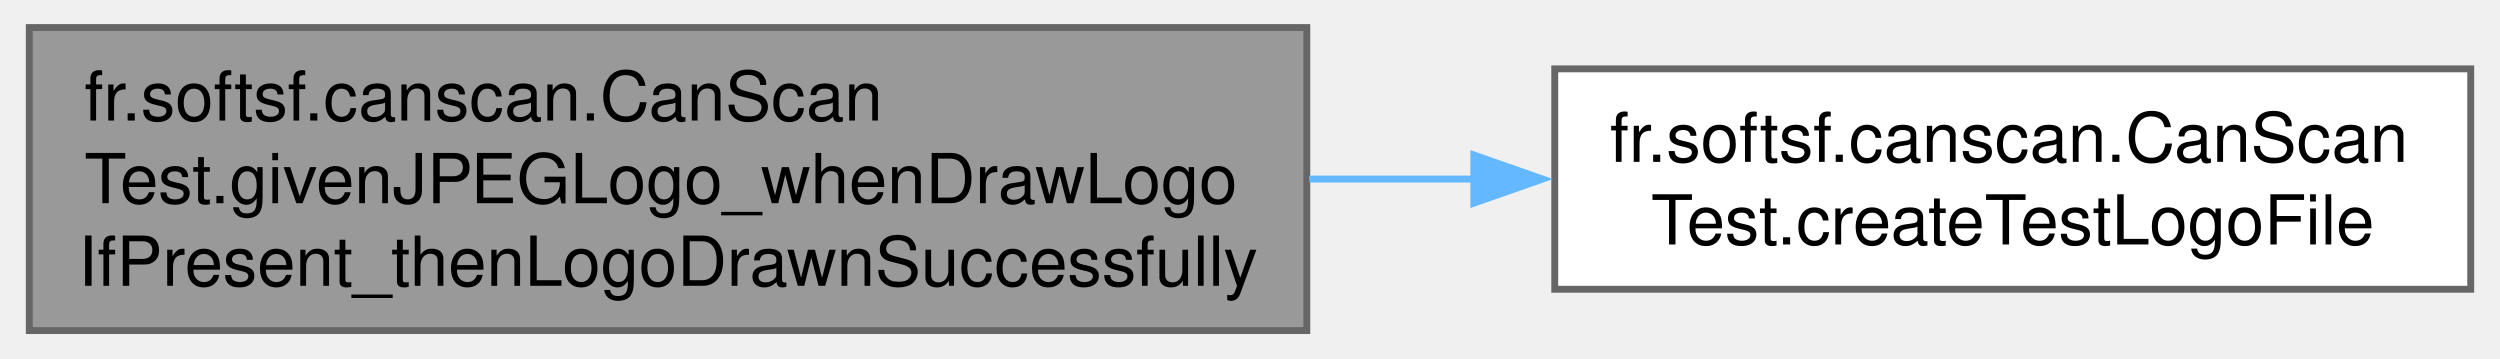
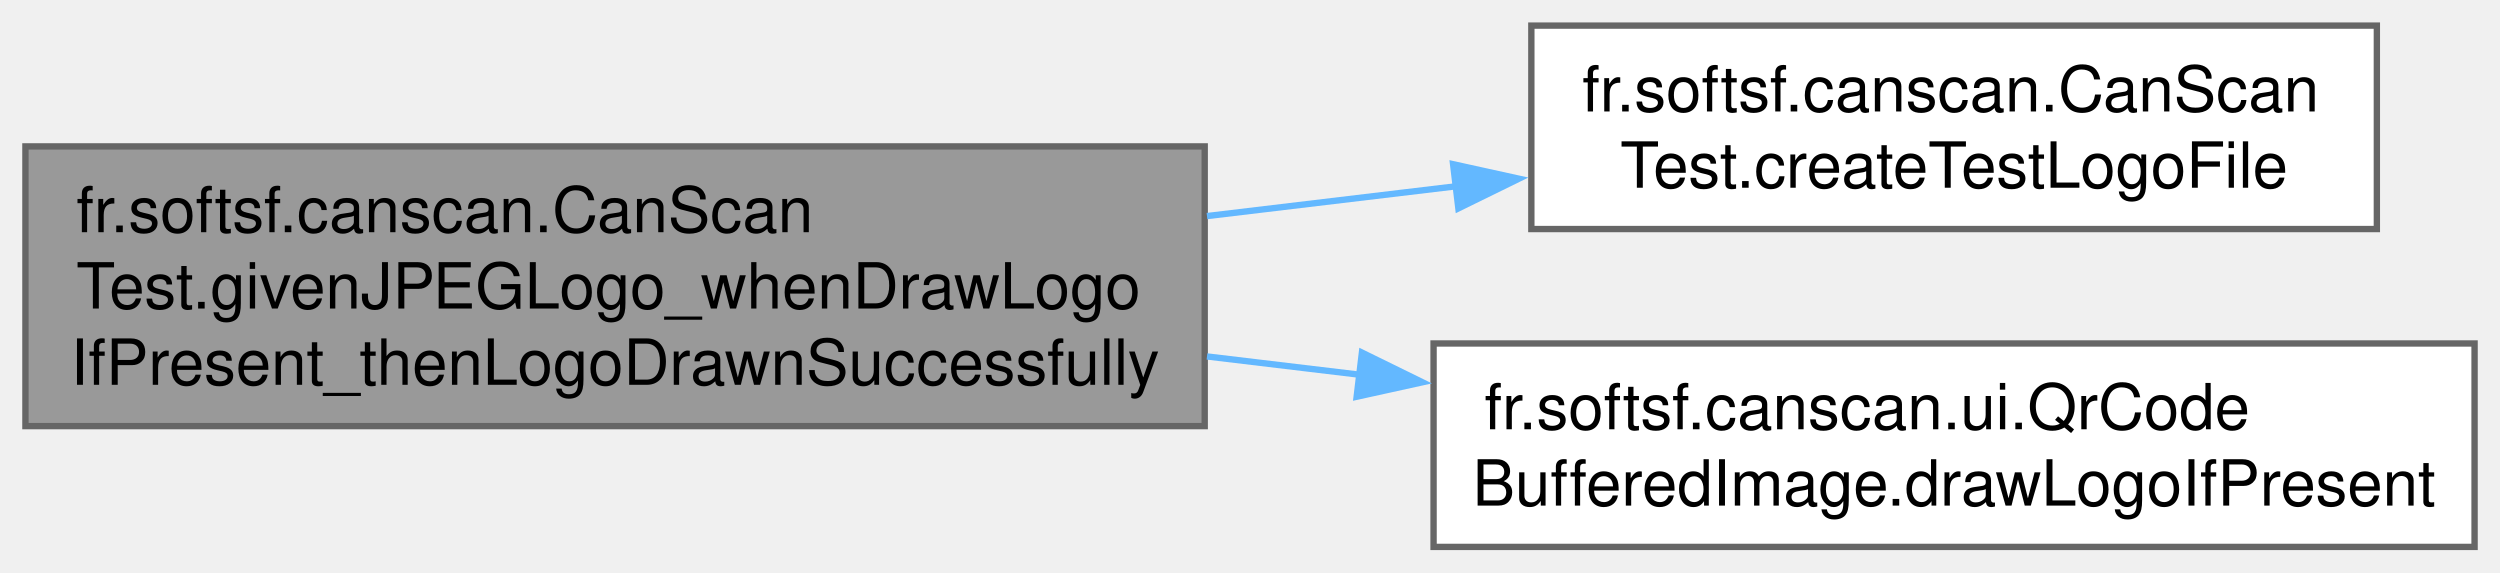
- <svg xmlns="http://www.w3.org/2000/svg" xmlns:xlink="http://www.w3.org/1999/xlink" width="363pt" height="52pt" viewBox="0.00 0.00 362.50 52.00">
-   <g id="graph0" class="graph" transform="scale(1 1) rotate(0) translate(4 48)">
+ <svg xmlns="http://www.w3.org/2000/svg" xmlns:xlink="http://www.w3.org/1999/xlink" width="393pt" height="90pt" viewBox="0.00 0.00 393.25 90.00">
+   <g id="graph0" class="graph" transform="scale(1 1) rotate(0) translate(4 86)">
    <g id="Node000001" class="node">
      <g id="a_Node000001">
        <a xlink:title=" ">
-           <polygon fill="#999999" stroke="#666666" points="185.5,-44 0,-44 0,0 185.5,0 185.5,-44" />
-           <text text-anchor="start" x="8" y="-30.5" font-family="Helvetica,sans-Serif" font-size="10.00">fr.softsf.canscan.CanScan</text>
-           <text text-anchor="start" x="8" y="-18.5" font-family="Helvetica,sans-Serif" font-size="10.00">Test.givenJPEGLogo_whenDrawLogo</text>
-           <text text-anchor="middle" x="92.75" y="-6.5" font-family="Helvetica,sans-Serif" font-size="10.00">IfPresent_thenLogoDrawnSuccessfully</text>
+           <polygon fill="#999999" stroke="#666666" points="185.5,-63 0,-63 0,-19 185.5,-19 185.5,-63" />
+           <text text-anchor="start" x="8" y="-49.5" font-family="Helvetica,sans-Serif" font-size="10.00">fr.softsf.canscan.CanScan</text>
+           <text text-anchor="start" x="8" y="-37.5" font-family="Helvetica,sans-Serif" font-size="10.00">Test.givenJPEGLogo_whenDrawLogo</text>
+           <text text-anchor="middle" x="92.75" y="-25.5" font-family="Helvetica,sans-Serif" font-size="10.00">IfPresent_thenLogoDrawnSuccessfully</text>
        </a>
      </g>
    </g>
    <g id="Node000002" class="node">
      <g id="a_Node000002">
        <a xlink:href="classfr_1_1softsf_1_1canscan_1_1_can_scan_test.html#adbb5179aab9252237d61ebd2333824c1" target="_top" xlink:title=" ">
-           <polygon fill="white" stroke="#666666" points="354.5,-38 221.5,-38 221.5,-6 354.5,-6 354.5,-38" />
-           <text text-anchor="start" x="229.5" y="-24.5" font-family="Helvetica,sans-Serif" font-size="10.00">fr.softsf.canscan.CanScan</text>
-           <text text-anchor="middle" x="288" y="-12.5" font-family="Helvetica,sans-Serif" font-size="10.00">Test.createTestLogoFile</text>
+           <polygon fill="white" stroke="#666666" points="369.88,-82 236.88,-82 236.88,-50 369.88,-50 369.88,-82" />
+           <text text-anchor="start" x="244.88" y="-68.5" font-family="Helvetica,sans-Serif" font-size="10.00">fr.softsf.canscan.CanScan</text>
+           <text text-anchor="middle" x="303.38" y="-56.5" font-family="Helvetica,sans-Serif" font-size="10.00">Test.createTestLogoFile</text>
        </a>
      </g>
    </g>
    <g id="edge1_Node000001_Node000002" class="edge">
      <g id="a_edge1_Node000001_Node000002">
        <a xlink:title=" ">
-           <path fill="none" stroke="#63b8ff" d="M185.85,-22C193.88,-22 201.96,-22 209.85,-22" />
-           <polygon fill="#63b8ff" stroke="#63b8ff" points="209.75,-25.5 219.75,-22 209.75,-18.5 209.75,-25.5" />
+           <path fill="none" stroke="#63b8ff" d="M185.86,-52.04C199.03,-53.62 212.47,-55.23 225.31,-56.76" />
+           <polygon fill="#63b8ff" stroke="#63b8ff" points="224.57,-60.2 234.92,-57.92 225.4,-53.25 224.57,-60.2" />
+         </a>
+       </g>
+     </g>
+     <g id="Node000003" class="node">
+       <g id="a_Node000003">
+         <a xlink:href="classfr_1_1softsf_1_1canscan_1_1ui_1_1_qr_code_buffered_image.html#a7b57fa714bbbc6001476ed03fb148fdc" target="_top" xlink:title="Draws the logo at the center of the QR code if a valid logo file is provided.">
+           <polygon fill="white" stroke="#666666" points="385.25,-32 221.5,-32 221.5,0 385.25,0 385.25,-32" />
+           <text text-anchor="start" x="229.5" y="-18.5" font-family="Helvetica,sans-Serif" font-size="10.00">fr.softsf.canscan.ui.QrCode</text>
+           <text text-anchor="middle" x="303.38" y="-6.5" font-family="Helvetica,sans-Serif" font-size="10.00">BufferedImage.drawLogoIfPresent</text>
+         </a>
+       </g>
+     </g>
+     <g id="edge2_Node000001_Node000003" class="edge">
+       <g id="a_edge2_Node000001_Node000003">
+         <a xlink:title=" ">
+           <path fill="none" stroke="#63b8ff" d="M185.86,-29.96C193.88,-29 201.99,-28.03 210,-27.07" />
+           <polygon fill="#63b8ff" stroke="#63b8ff" points="210.23,-30.57 219.75,-25.9 209.4,-23.62 210.23,-30.57" />
        </a>
      </g>
    </g>
  </g>
</svg>
